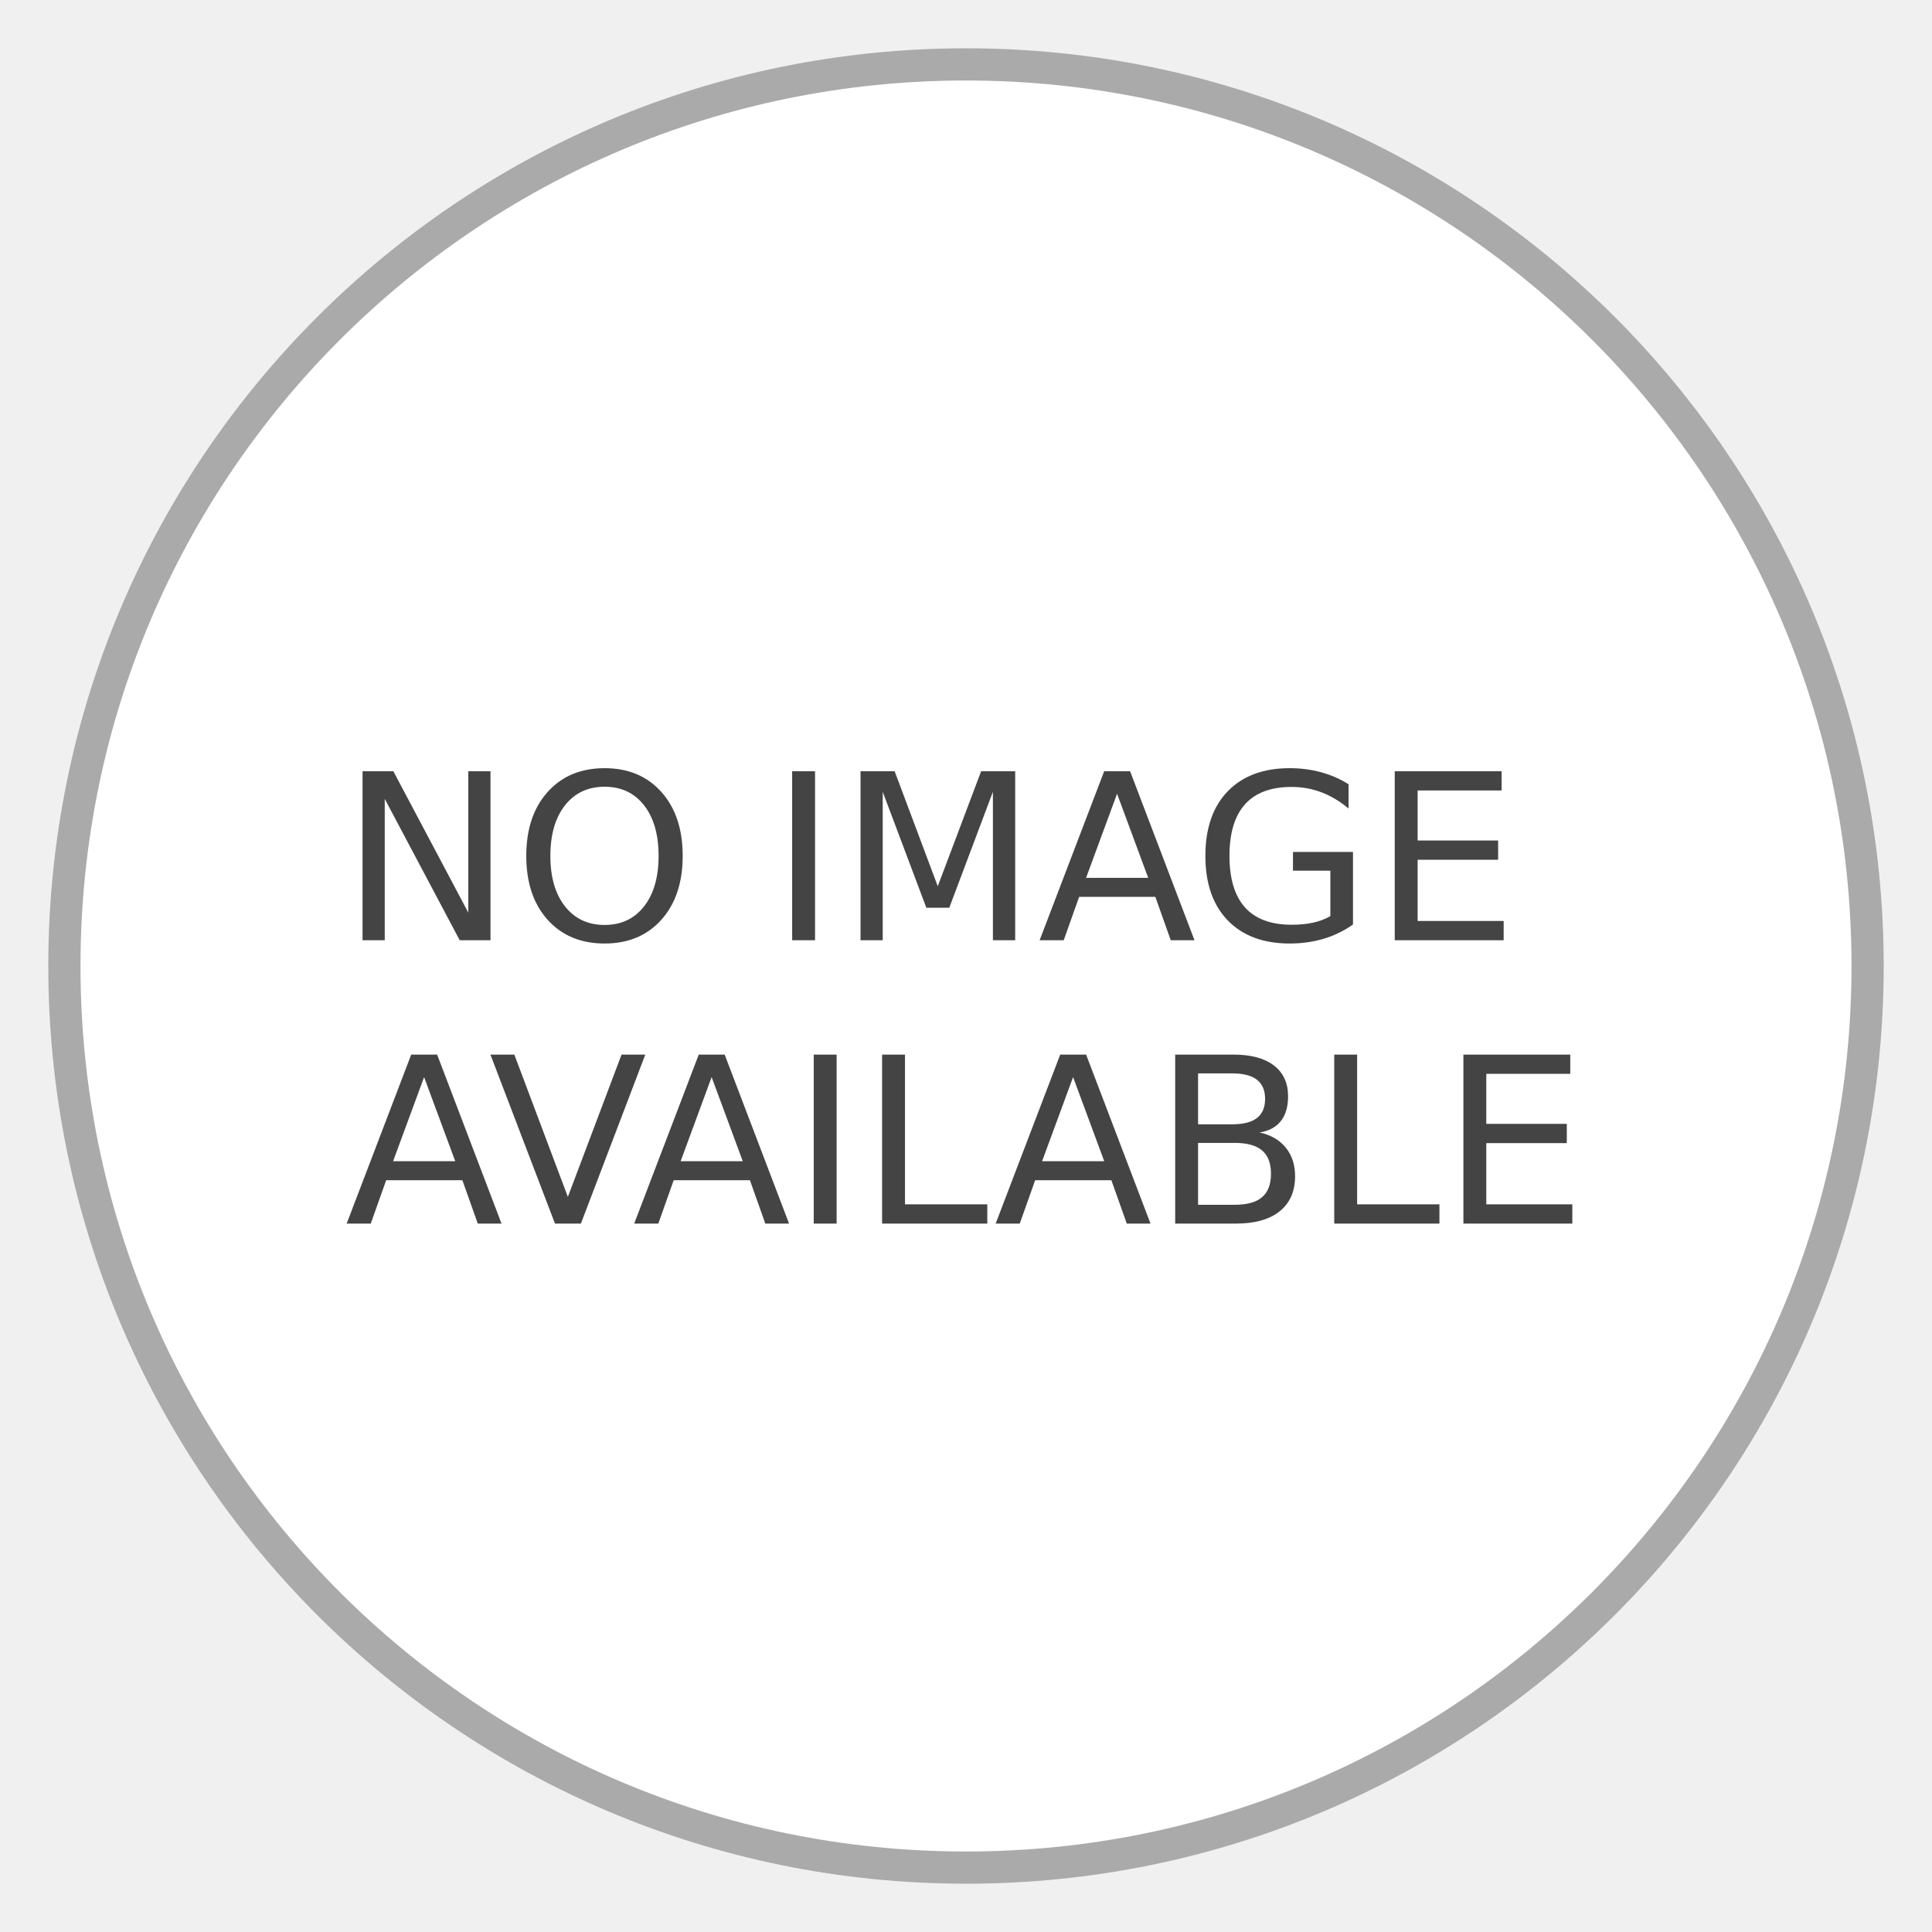
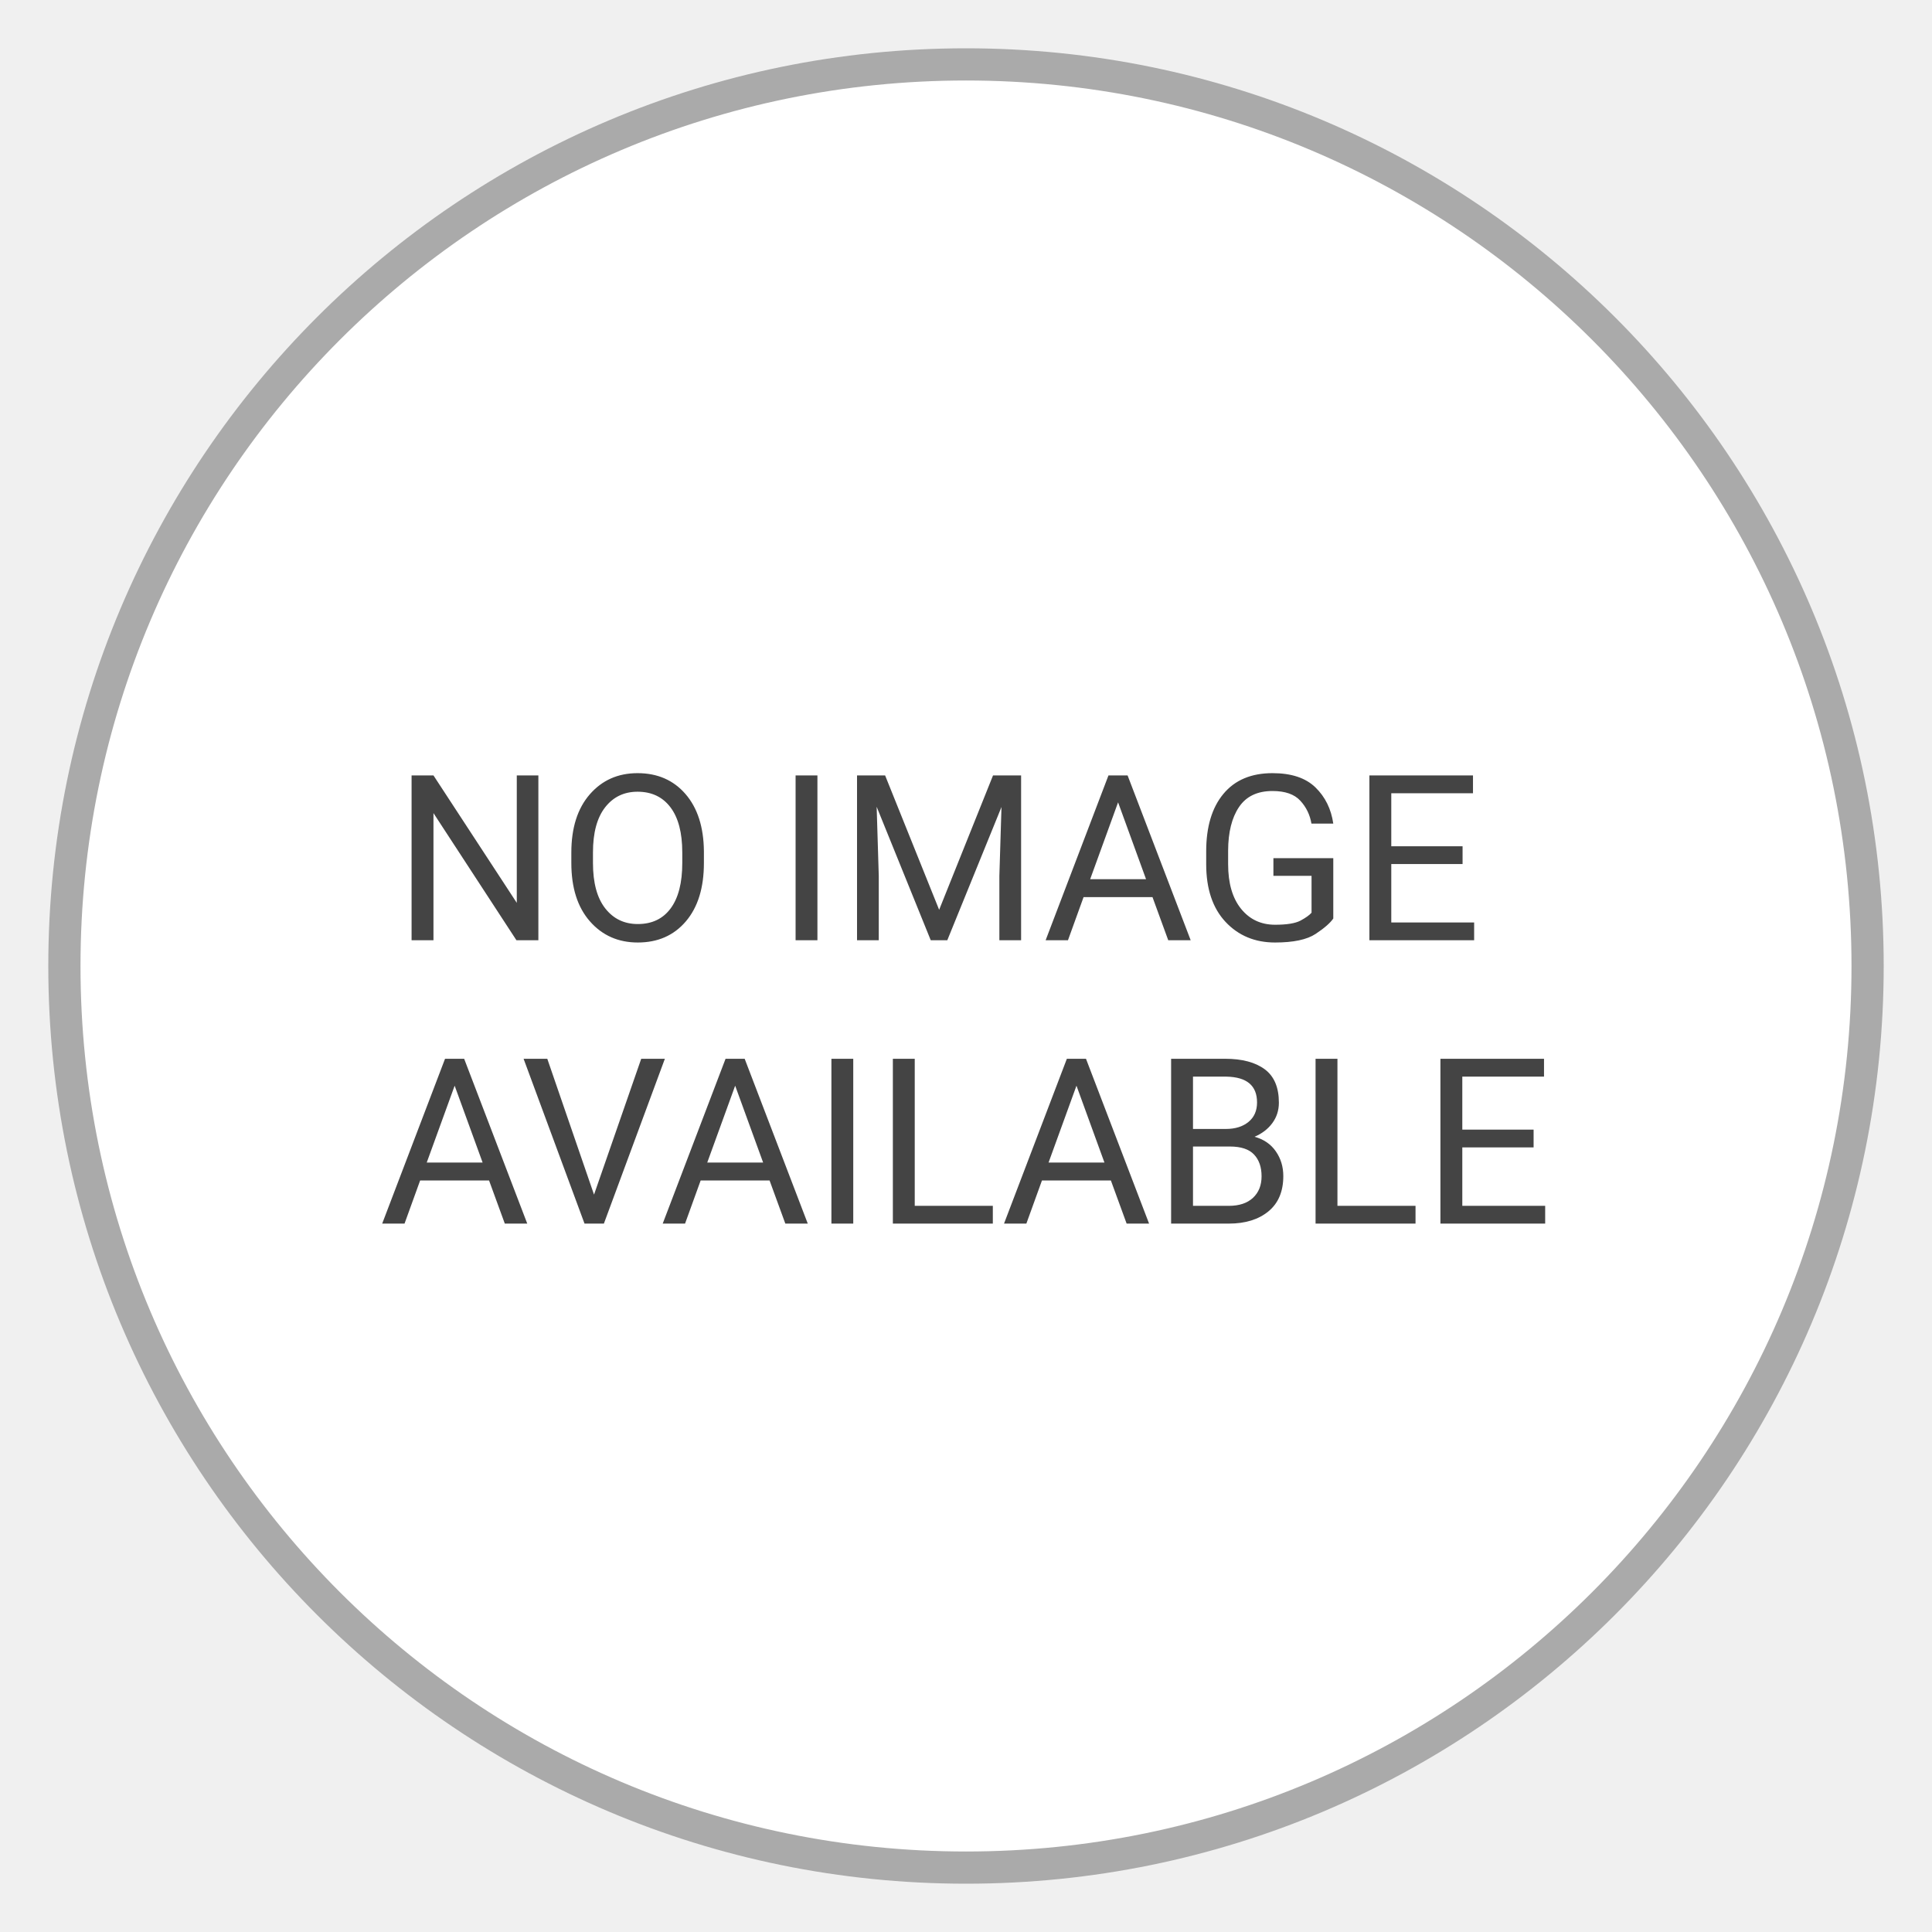
- <svg xmlns="http://www.w3.org/2000/svg" height="300px" width="300px" version="1.1" viewBox="-300 -300 600 600" font-family="Bitstream Vera Sans,Liberation Sans, Arial, sans-serif" font-size="72" text-anchor="middle">
+ <svg xmlns="http://www.w3.org/2000/svg" height="300px" width="300px" version="1.1" viewBox="-300 -300 600 600" font-family="-apple-system, BlinkMacSystemFont, Segoe UI, Roboto, Oxygen, Ubuntu, Cantarell, Fira Sans, Droid Sans, Helvetica Neue, sans-serif" font-size="72" text-anchor="middle">
  <circle stroke="#AAA" stroke-width="10" r="280" fill="#FFF" />
  <text style="fill:#444;">
    <tspan x="0" y="-8">NO IMAGE</tspan>
    <tspan x="0" y="80">AVAILABLE</tspan>
  </text>
</svg>
